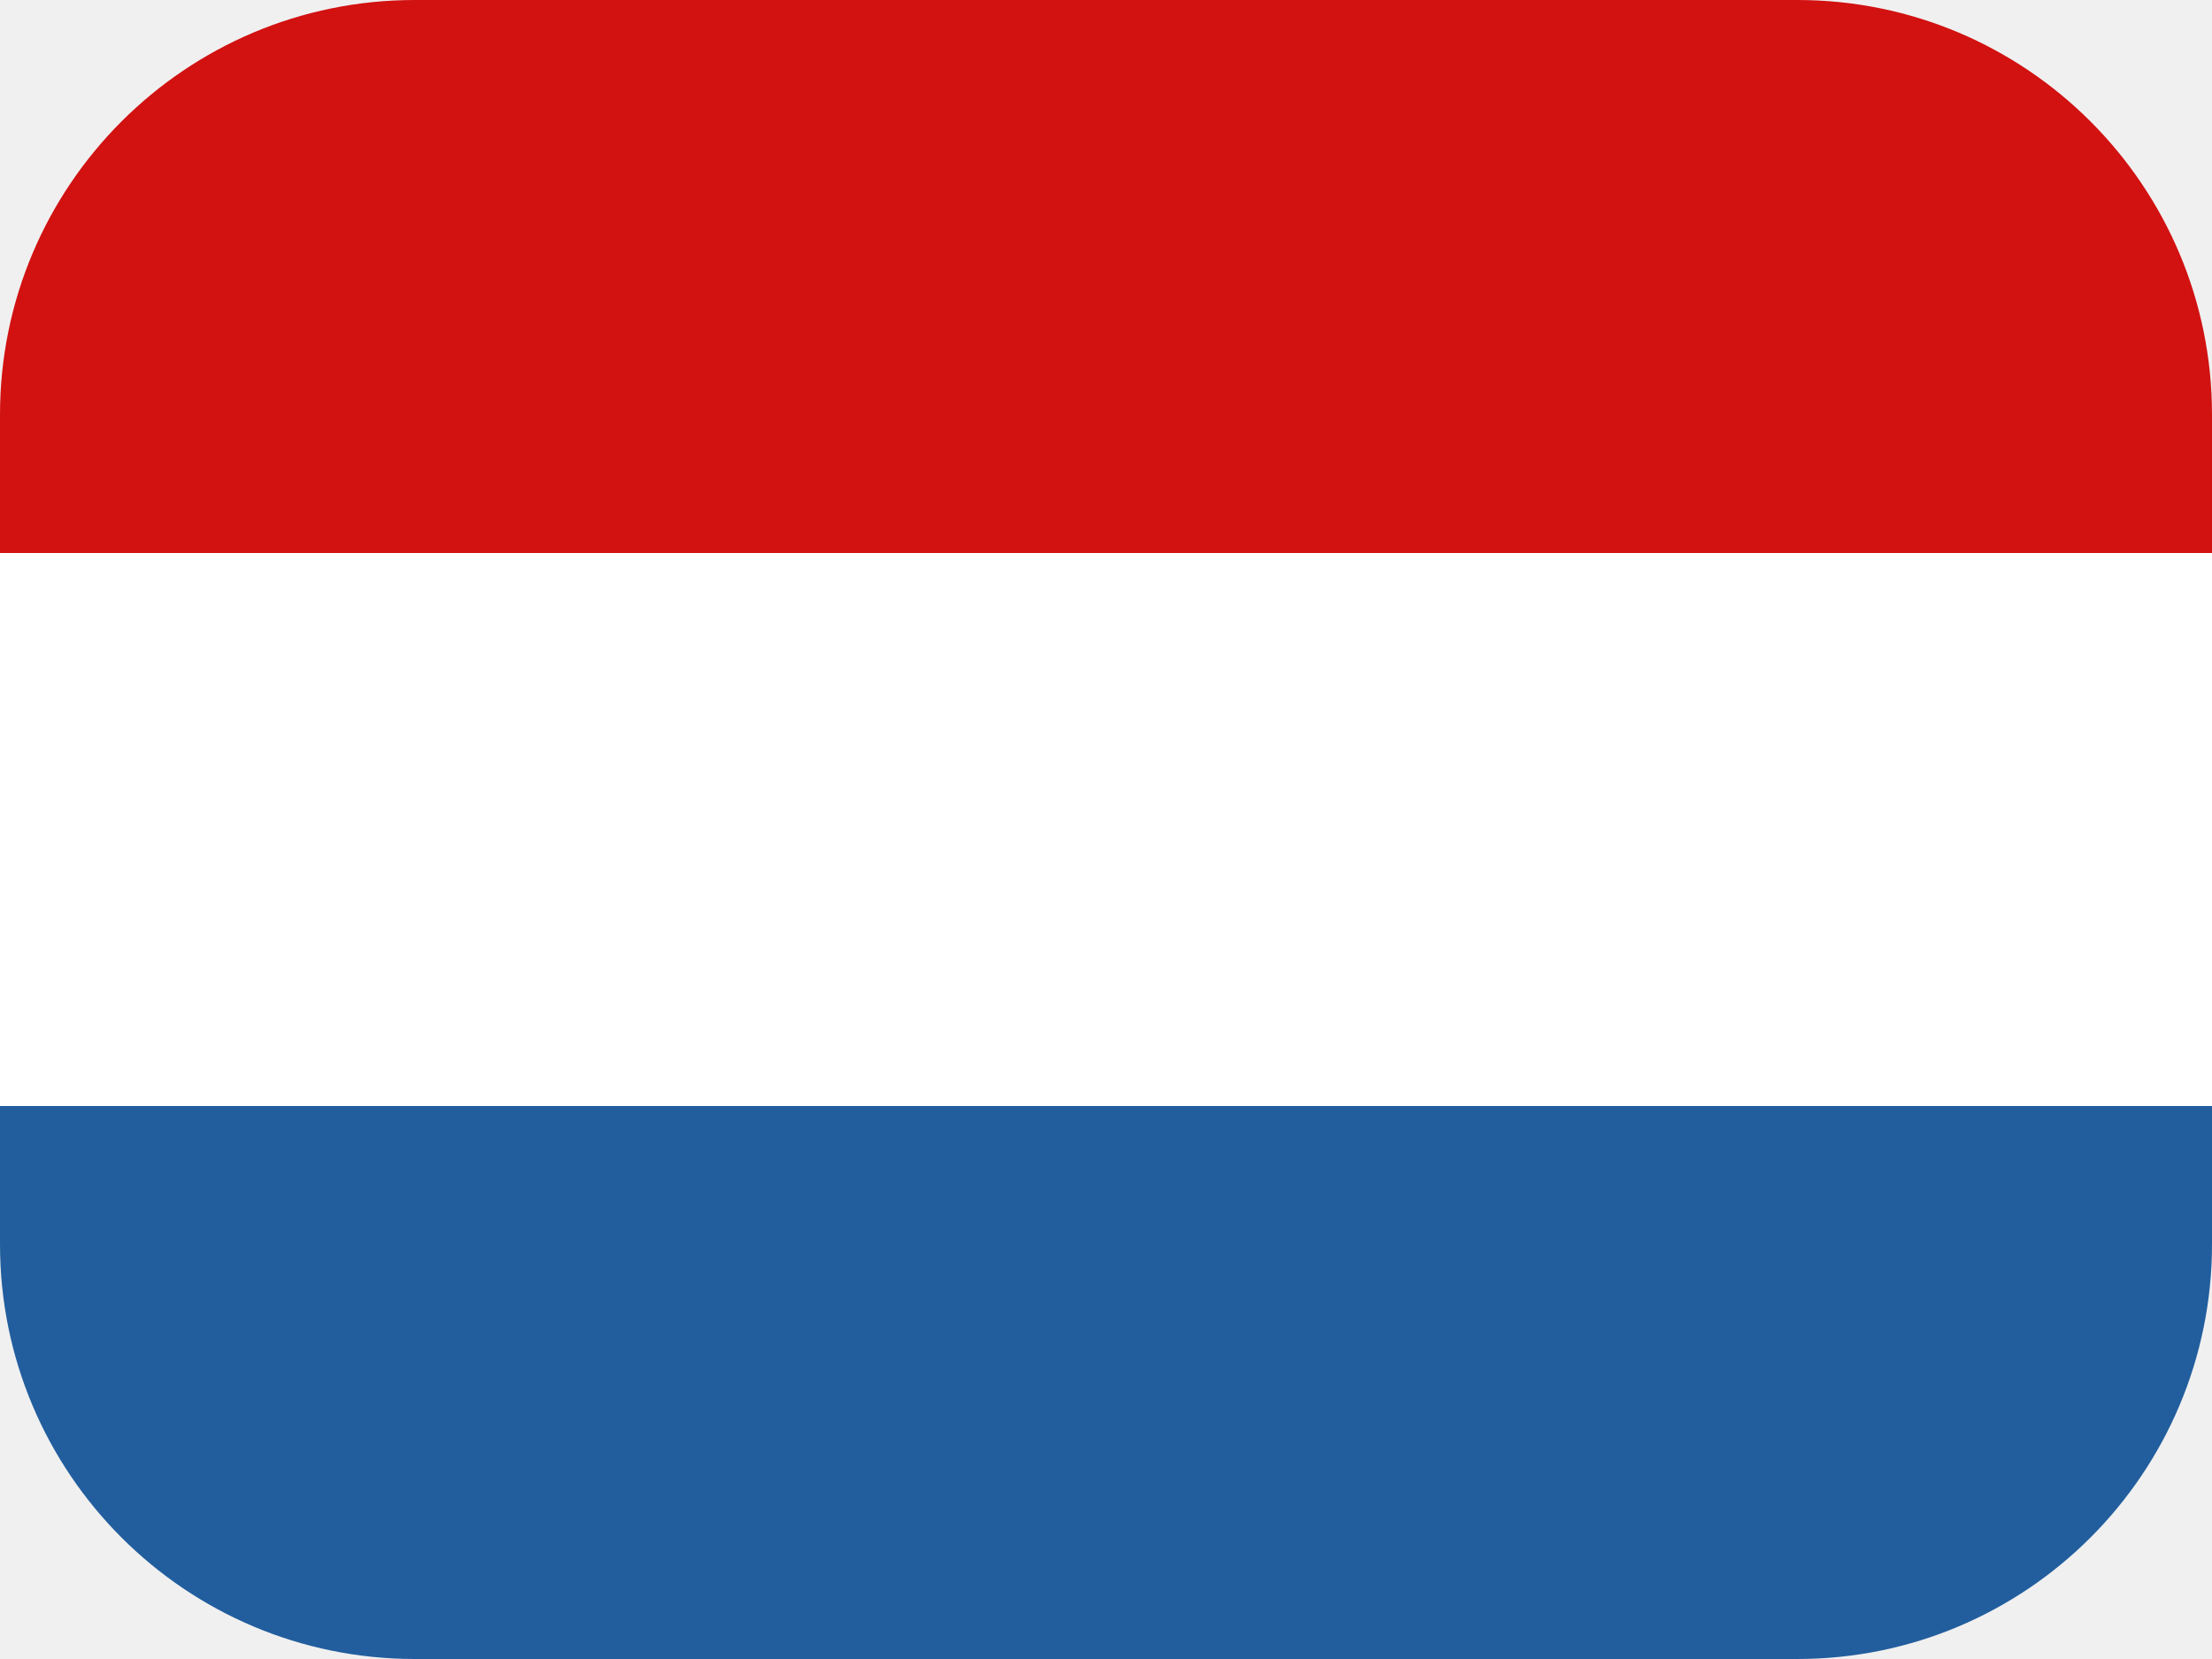
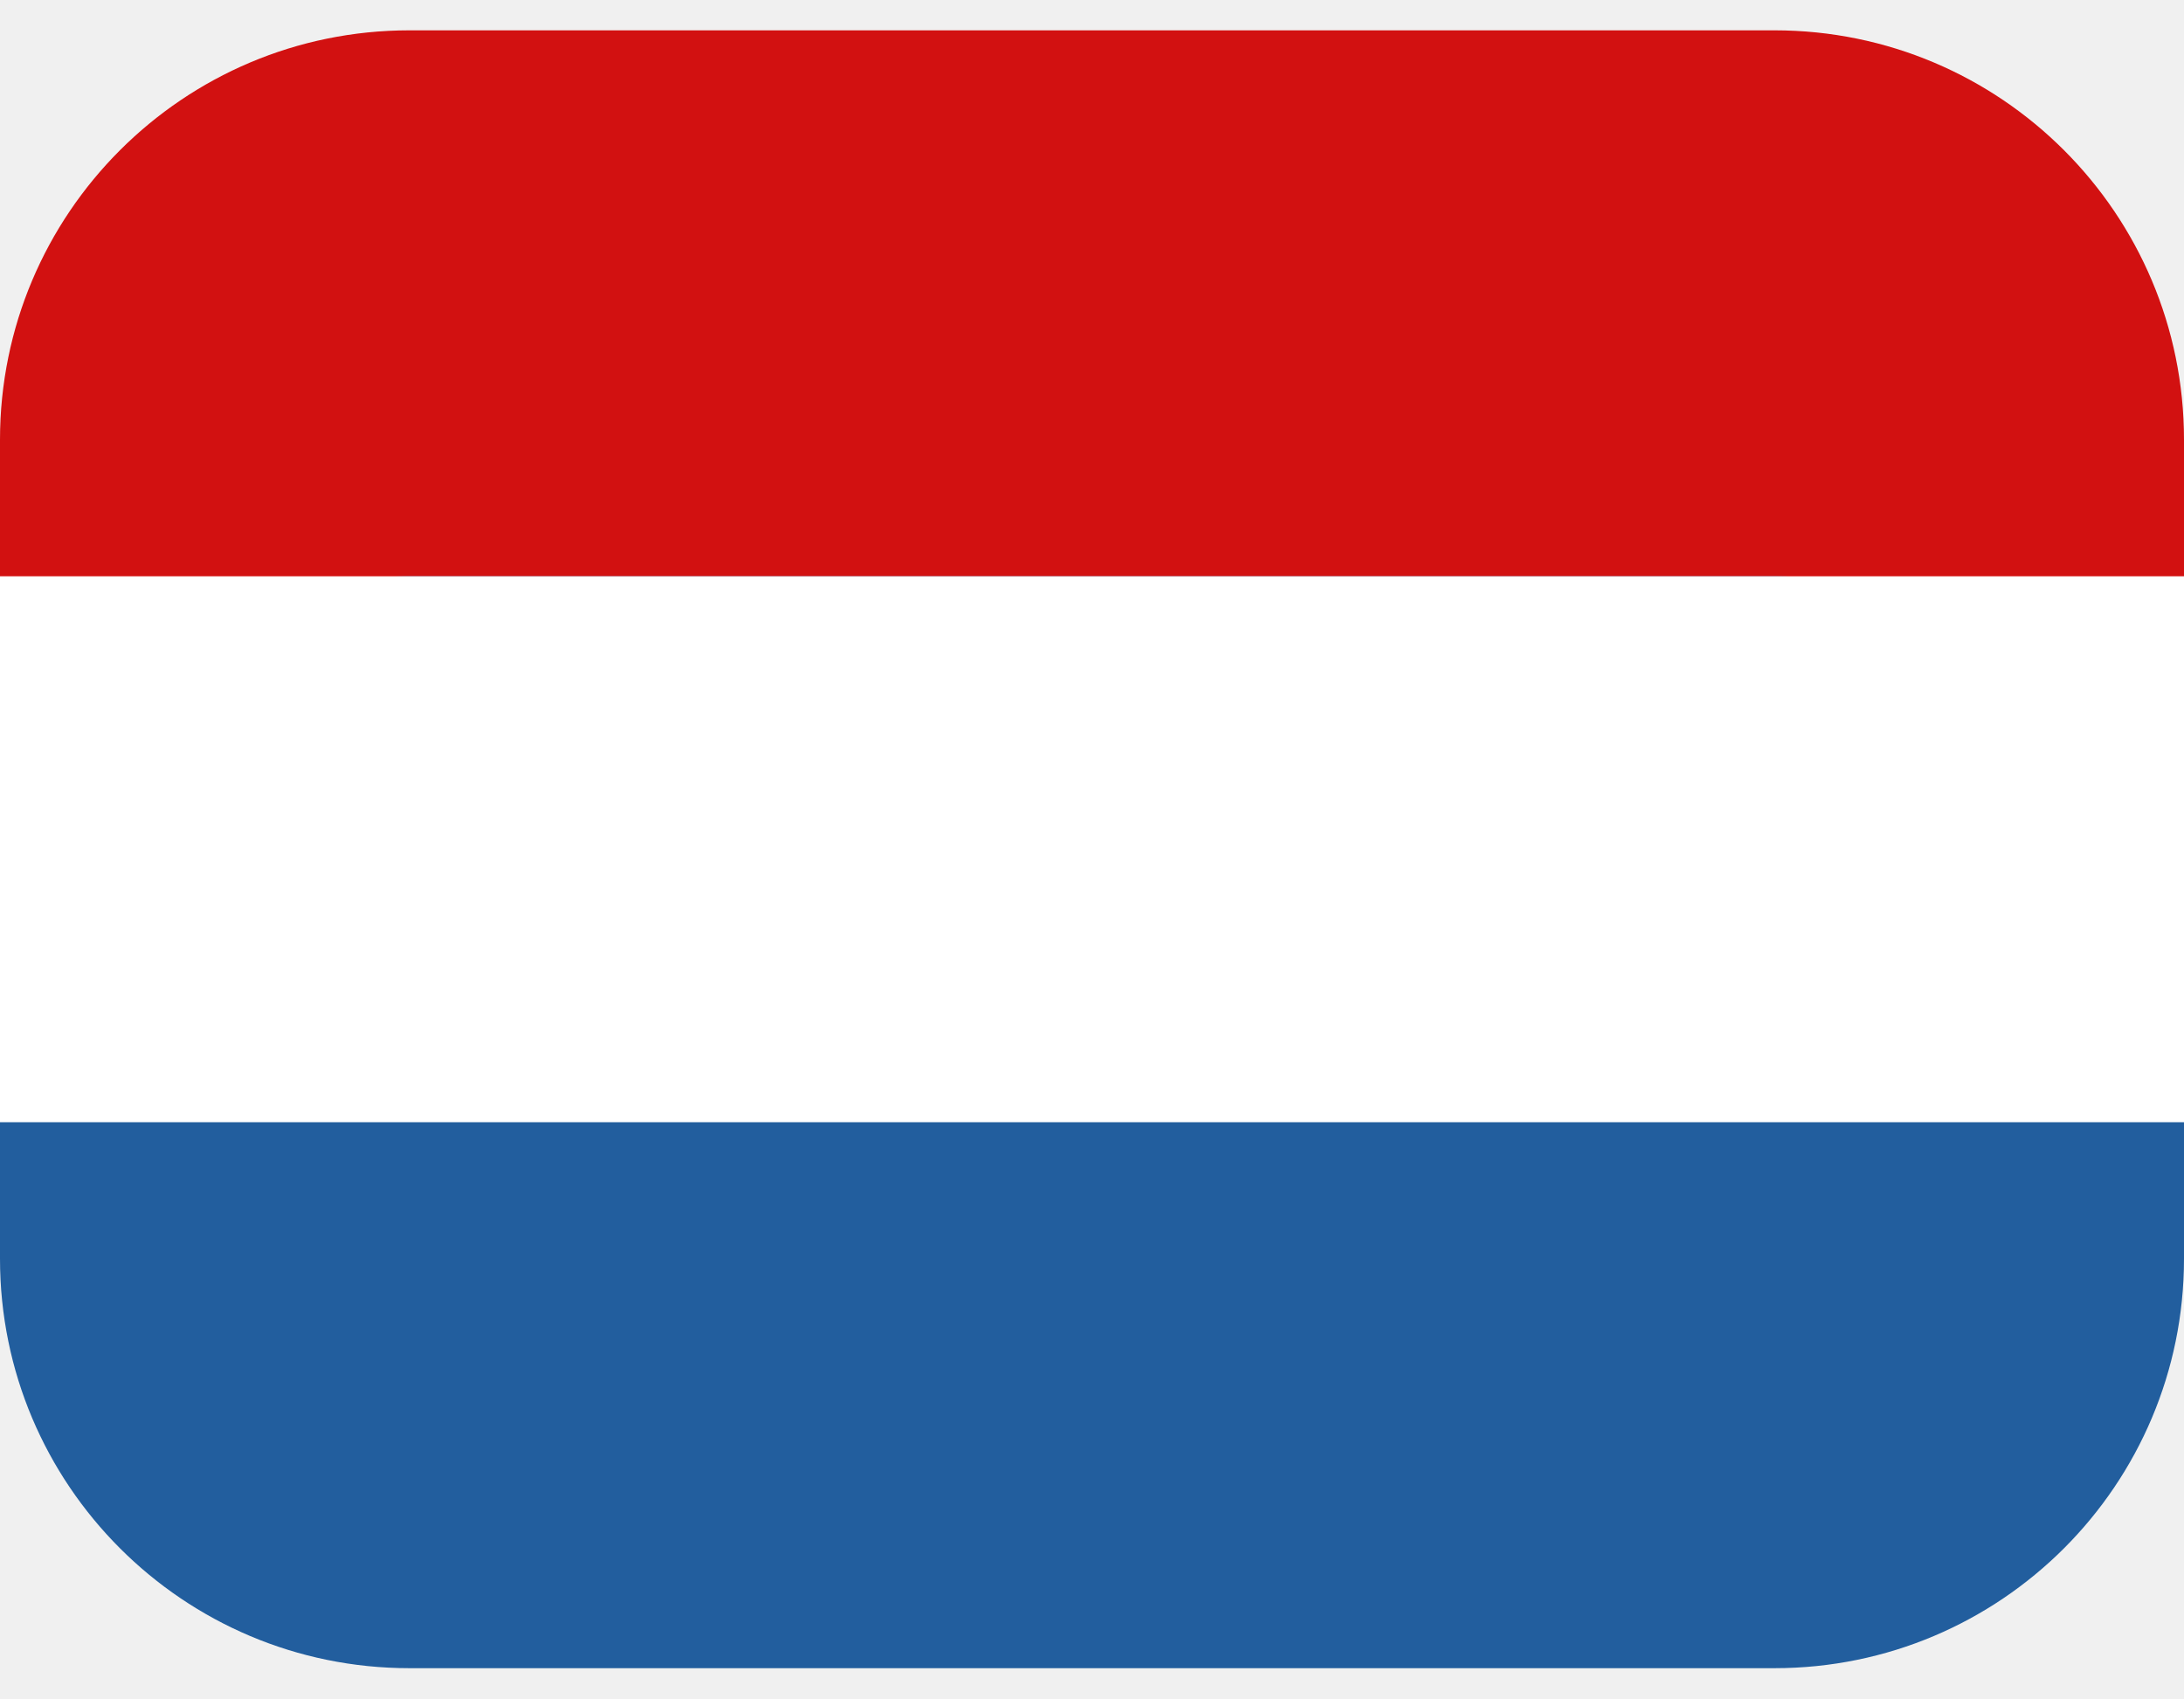
- <svg xmlns="http://www.w3.org/2000/svg" width="16" height="12" viewBox="0 0 16 12" fill="none">
+ <svg xmlns="http://www.w3.org/2000/svg" width="18" height="14" viewBox="0 0 16 12" fill="none">
  <rect width="16" height="8" rx="3" fill="#D21111" />
  <rect y="4" width="16" height="8" rx="3" fill="#225E9E" />
  <rect y="4" width="16" height="4" fill="white" />
</svg>
